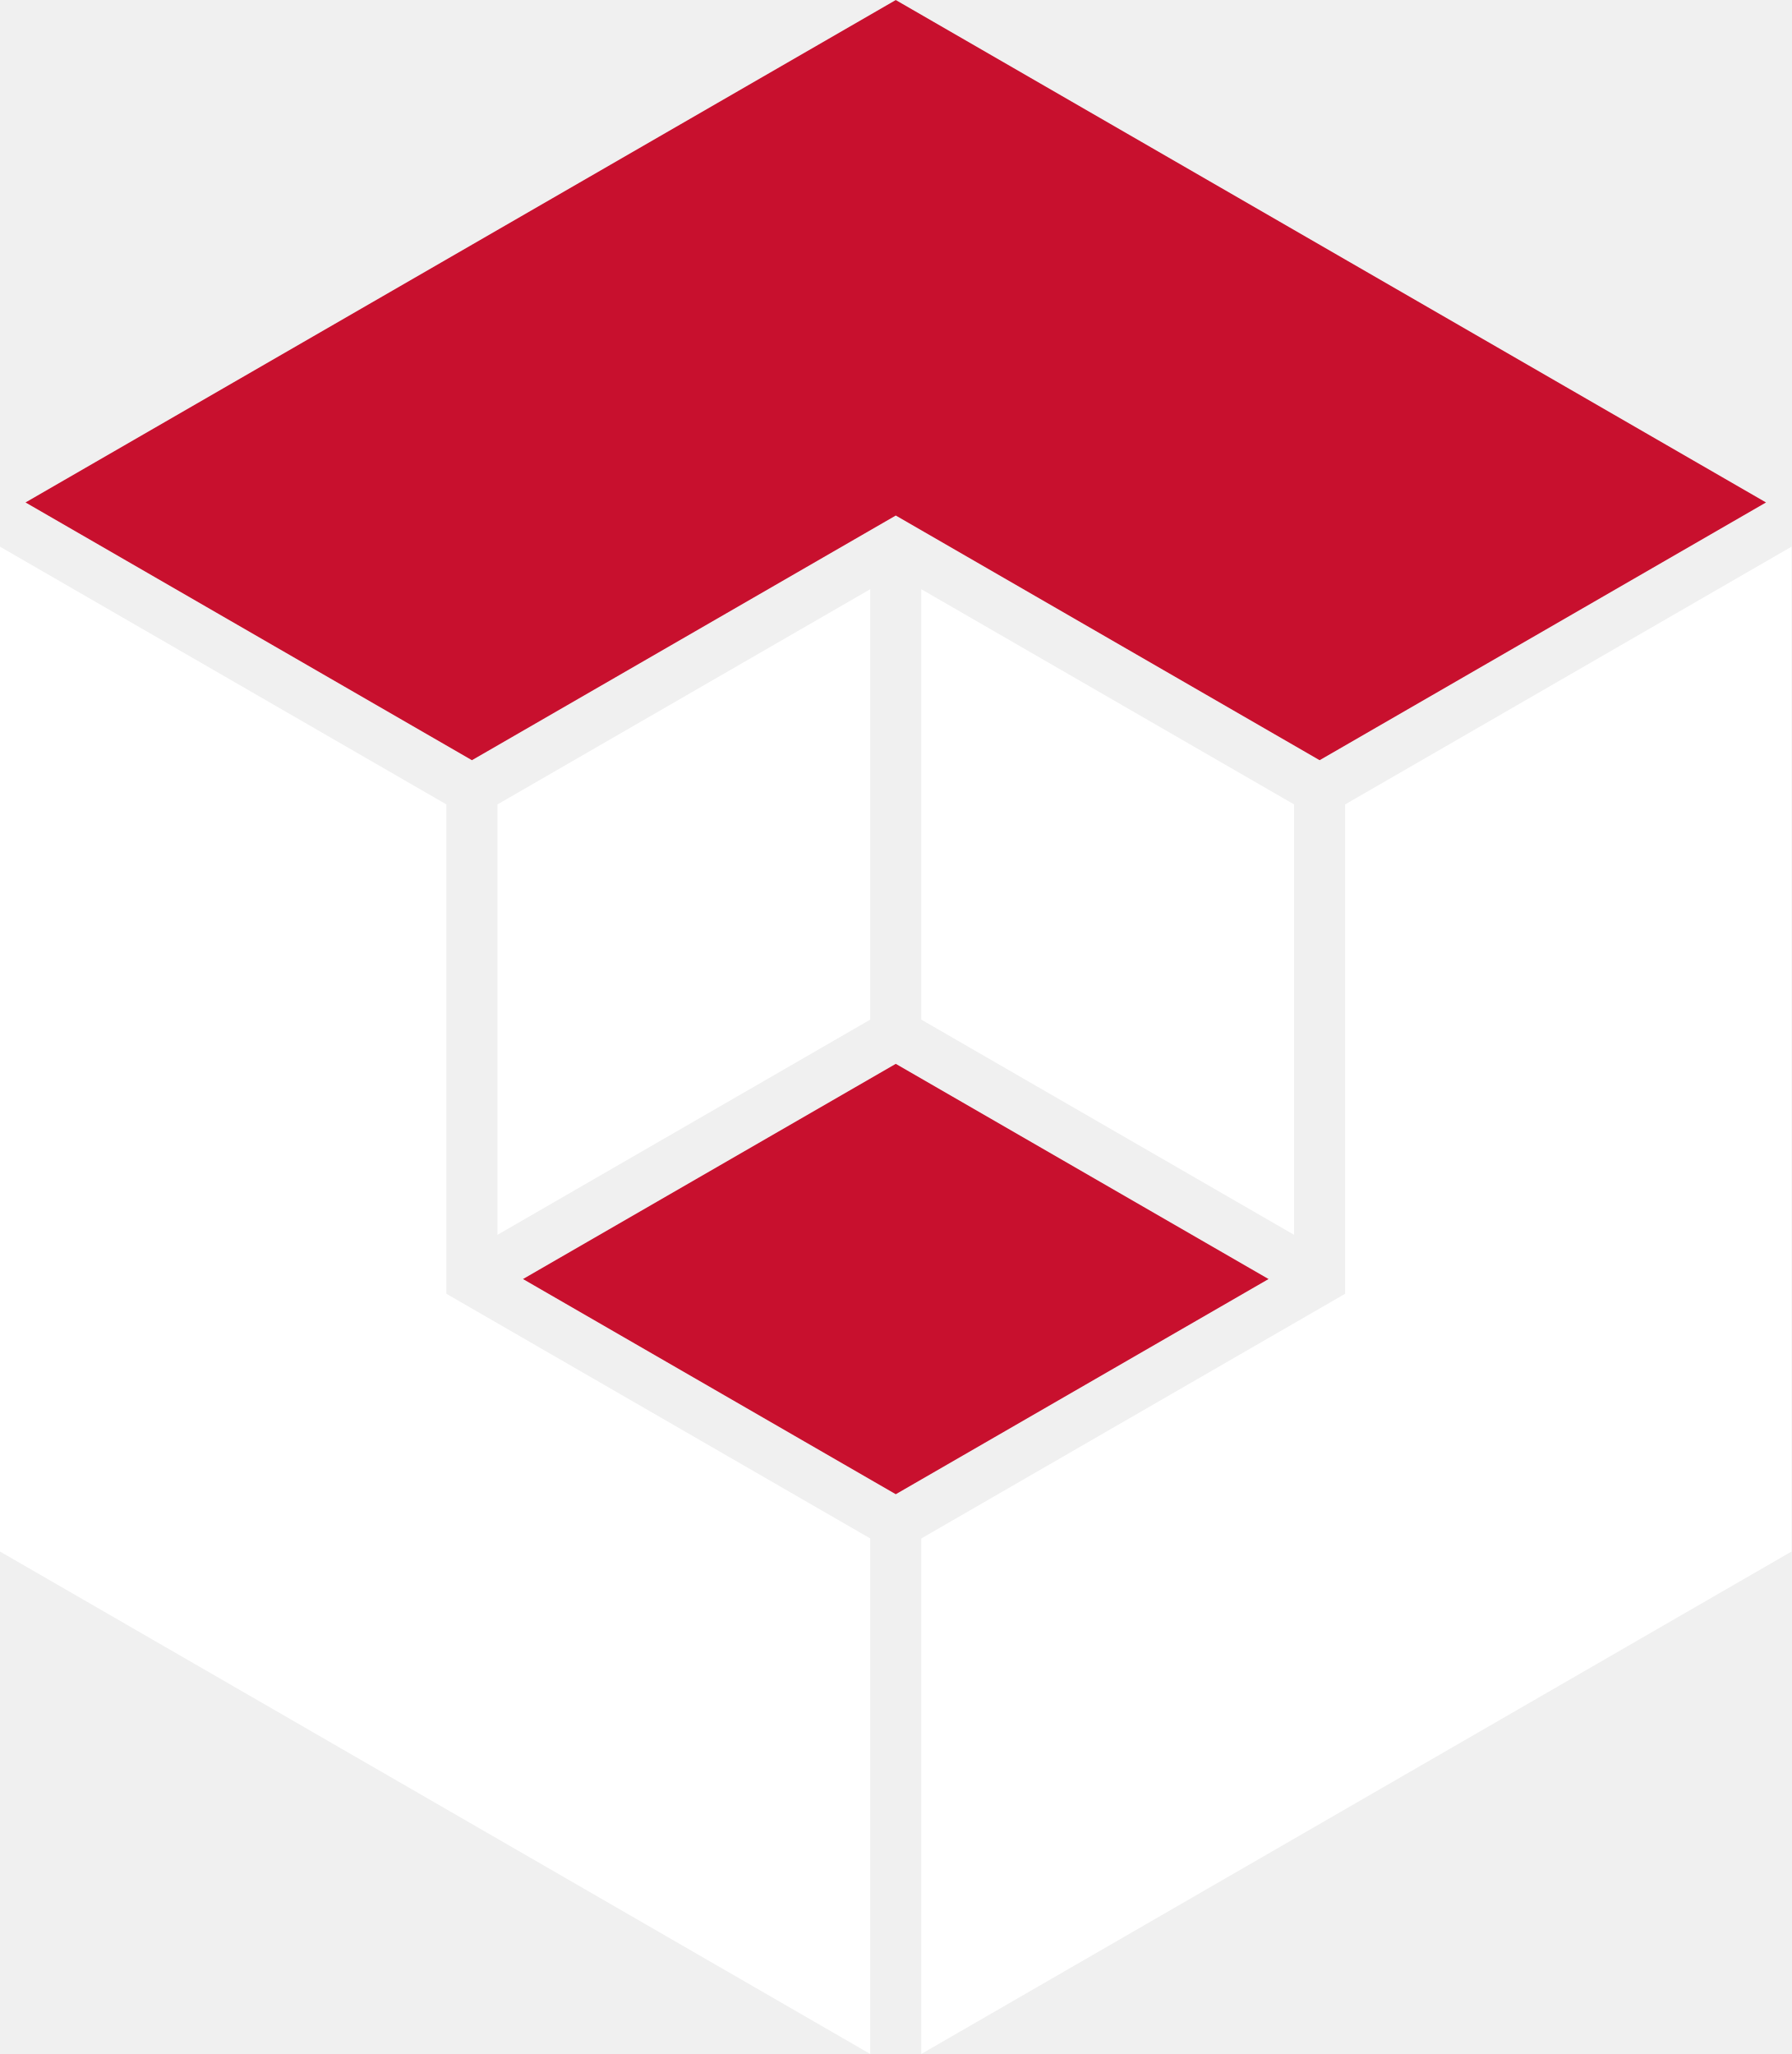
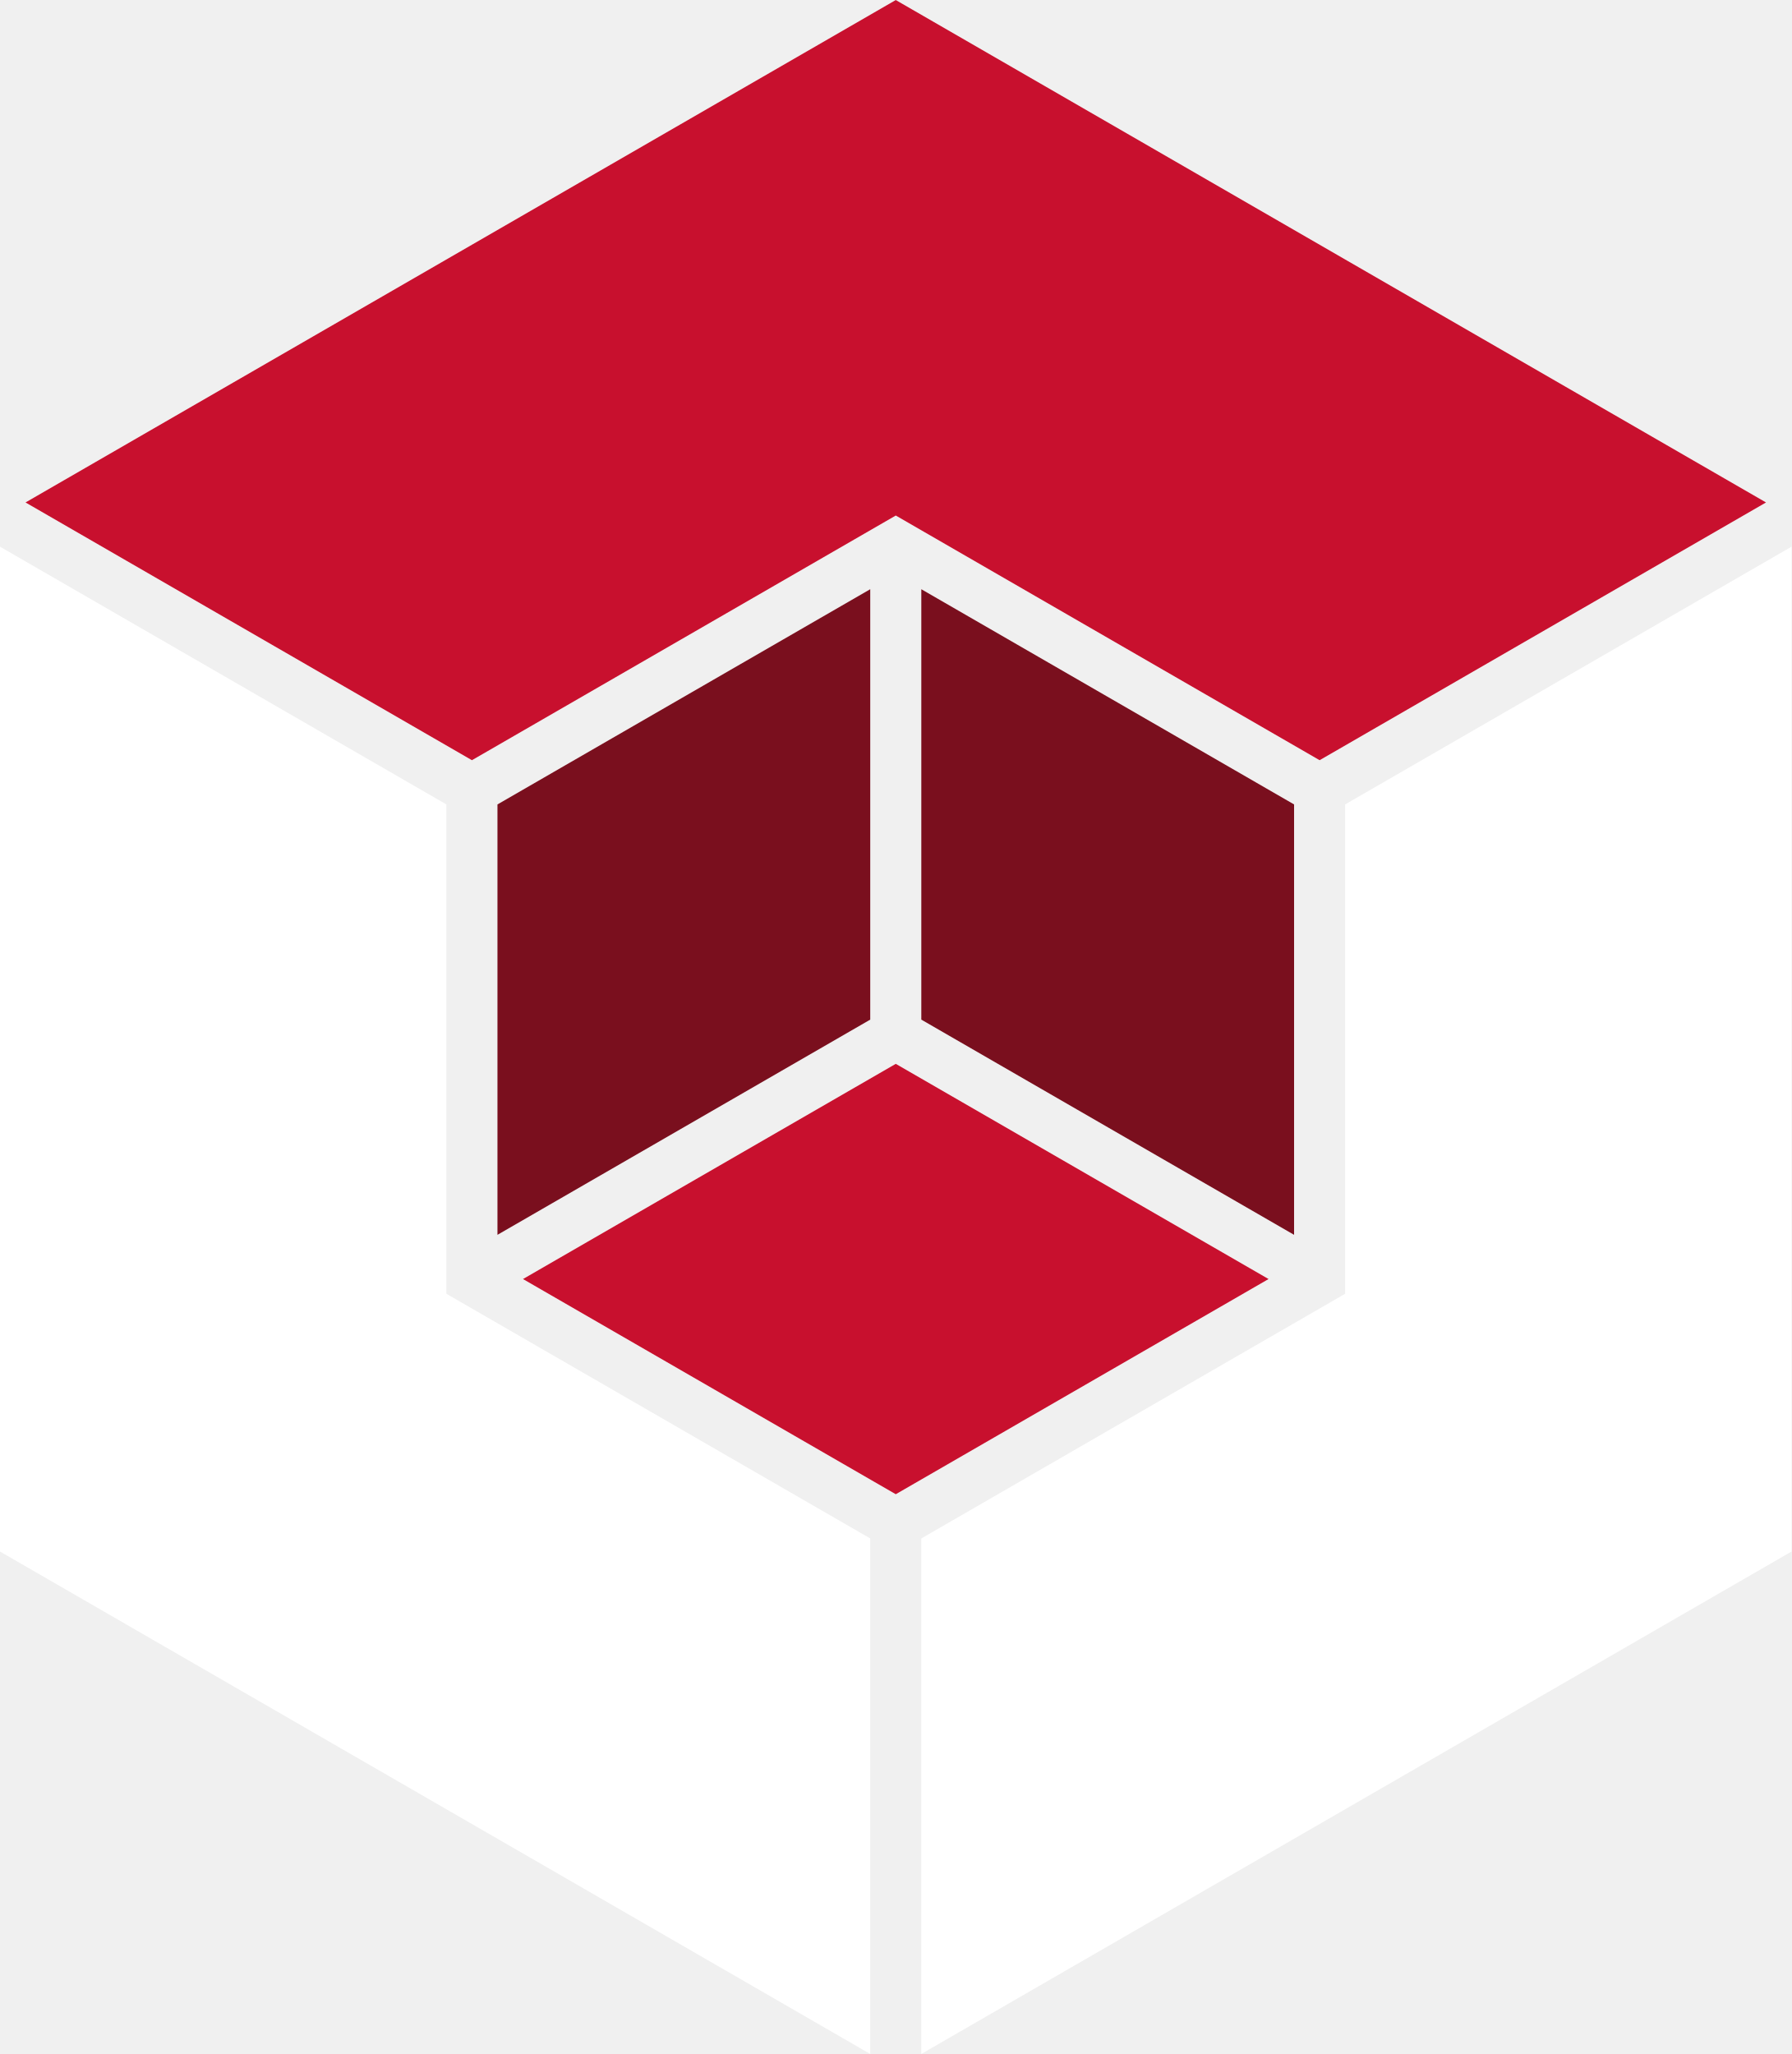
<svg xmlns="http://www.w3.org/2000/svg" viewBox="1.200 1.386 84.200 96.536" width="84.20" height="96.54">
-   <path fill="#FFFFFF" d="M1.200,27.079 L1.200,74.307 L42.100,97.922 L42.100,73.693 L22.180,62.193 L22.180,39.193 Z M85.400,27.079 L64.420,39.193 L64.420,62.193 L44.500,73.693 L44.500,97.922 L85.400,74.307 Z M24.580,39.193 L24.580,59.422 L42.100,49.307 L42.100,29.078 Z M44.500,29.078 L44.500,49.307 L62.020,59.422 L62.020,39.193 Z" />
+   <path fill="#FFFFFF" d="M1.200,27.079 L1.200,74.307 L42.100,97.922 L42.100,73.693 L22.180,62.193 L22.180,39.193 Z M85.400,27.079 L64.420,39.193 L64.420,62.193 L44.500,73.693 L44.500,97.922 L85.400,74.307 Z" />
+   <path fill="#7A0F1E" d="M24.580,39.193 L24.580,59.422 L42.100,49.307 L42.100,29.078 Z M44.500,29.078 L44.500,49.307 L62.020,59.422 L62.020,39.193 Z" />
  <path fill="#C8102E" d="M43.300,1.386 L2.400,25.000 L23.380,37.114 L43.300,25.614 L63.220,37.114 L84.200,25.000 Z M25.780,61.500 L43.300,71.614 L60.820,61.500 L43.300,51.386 Z" />
</svg>
